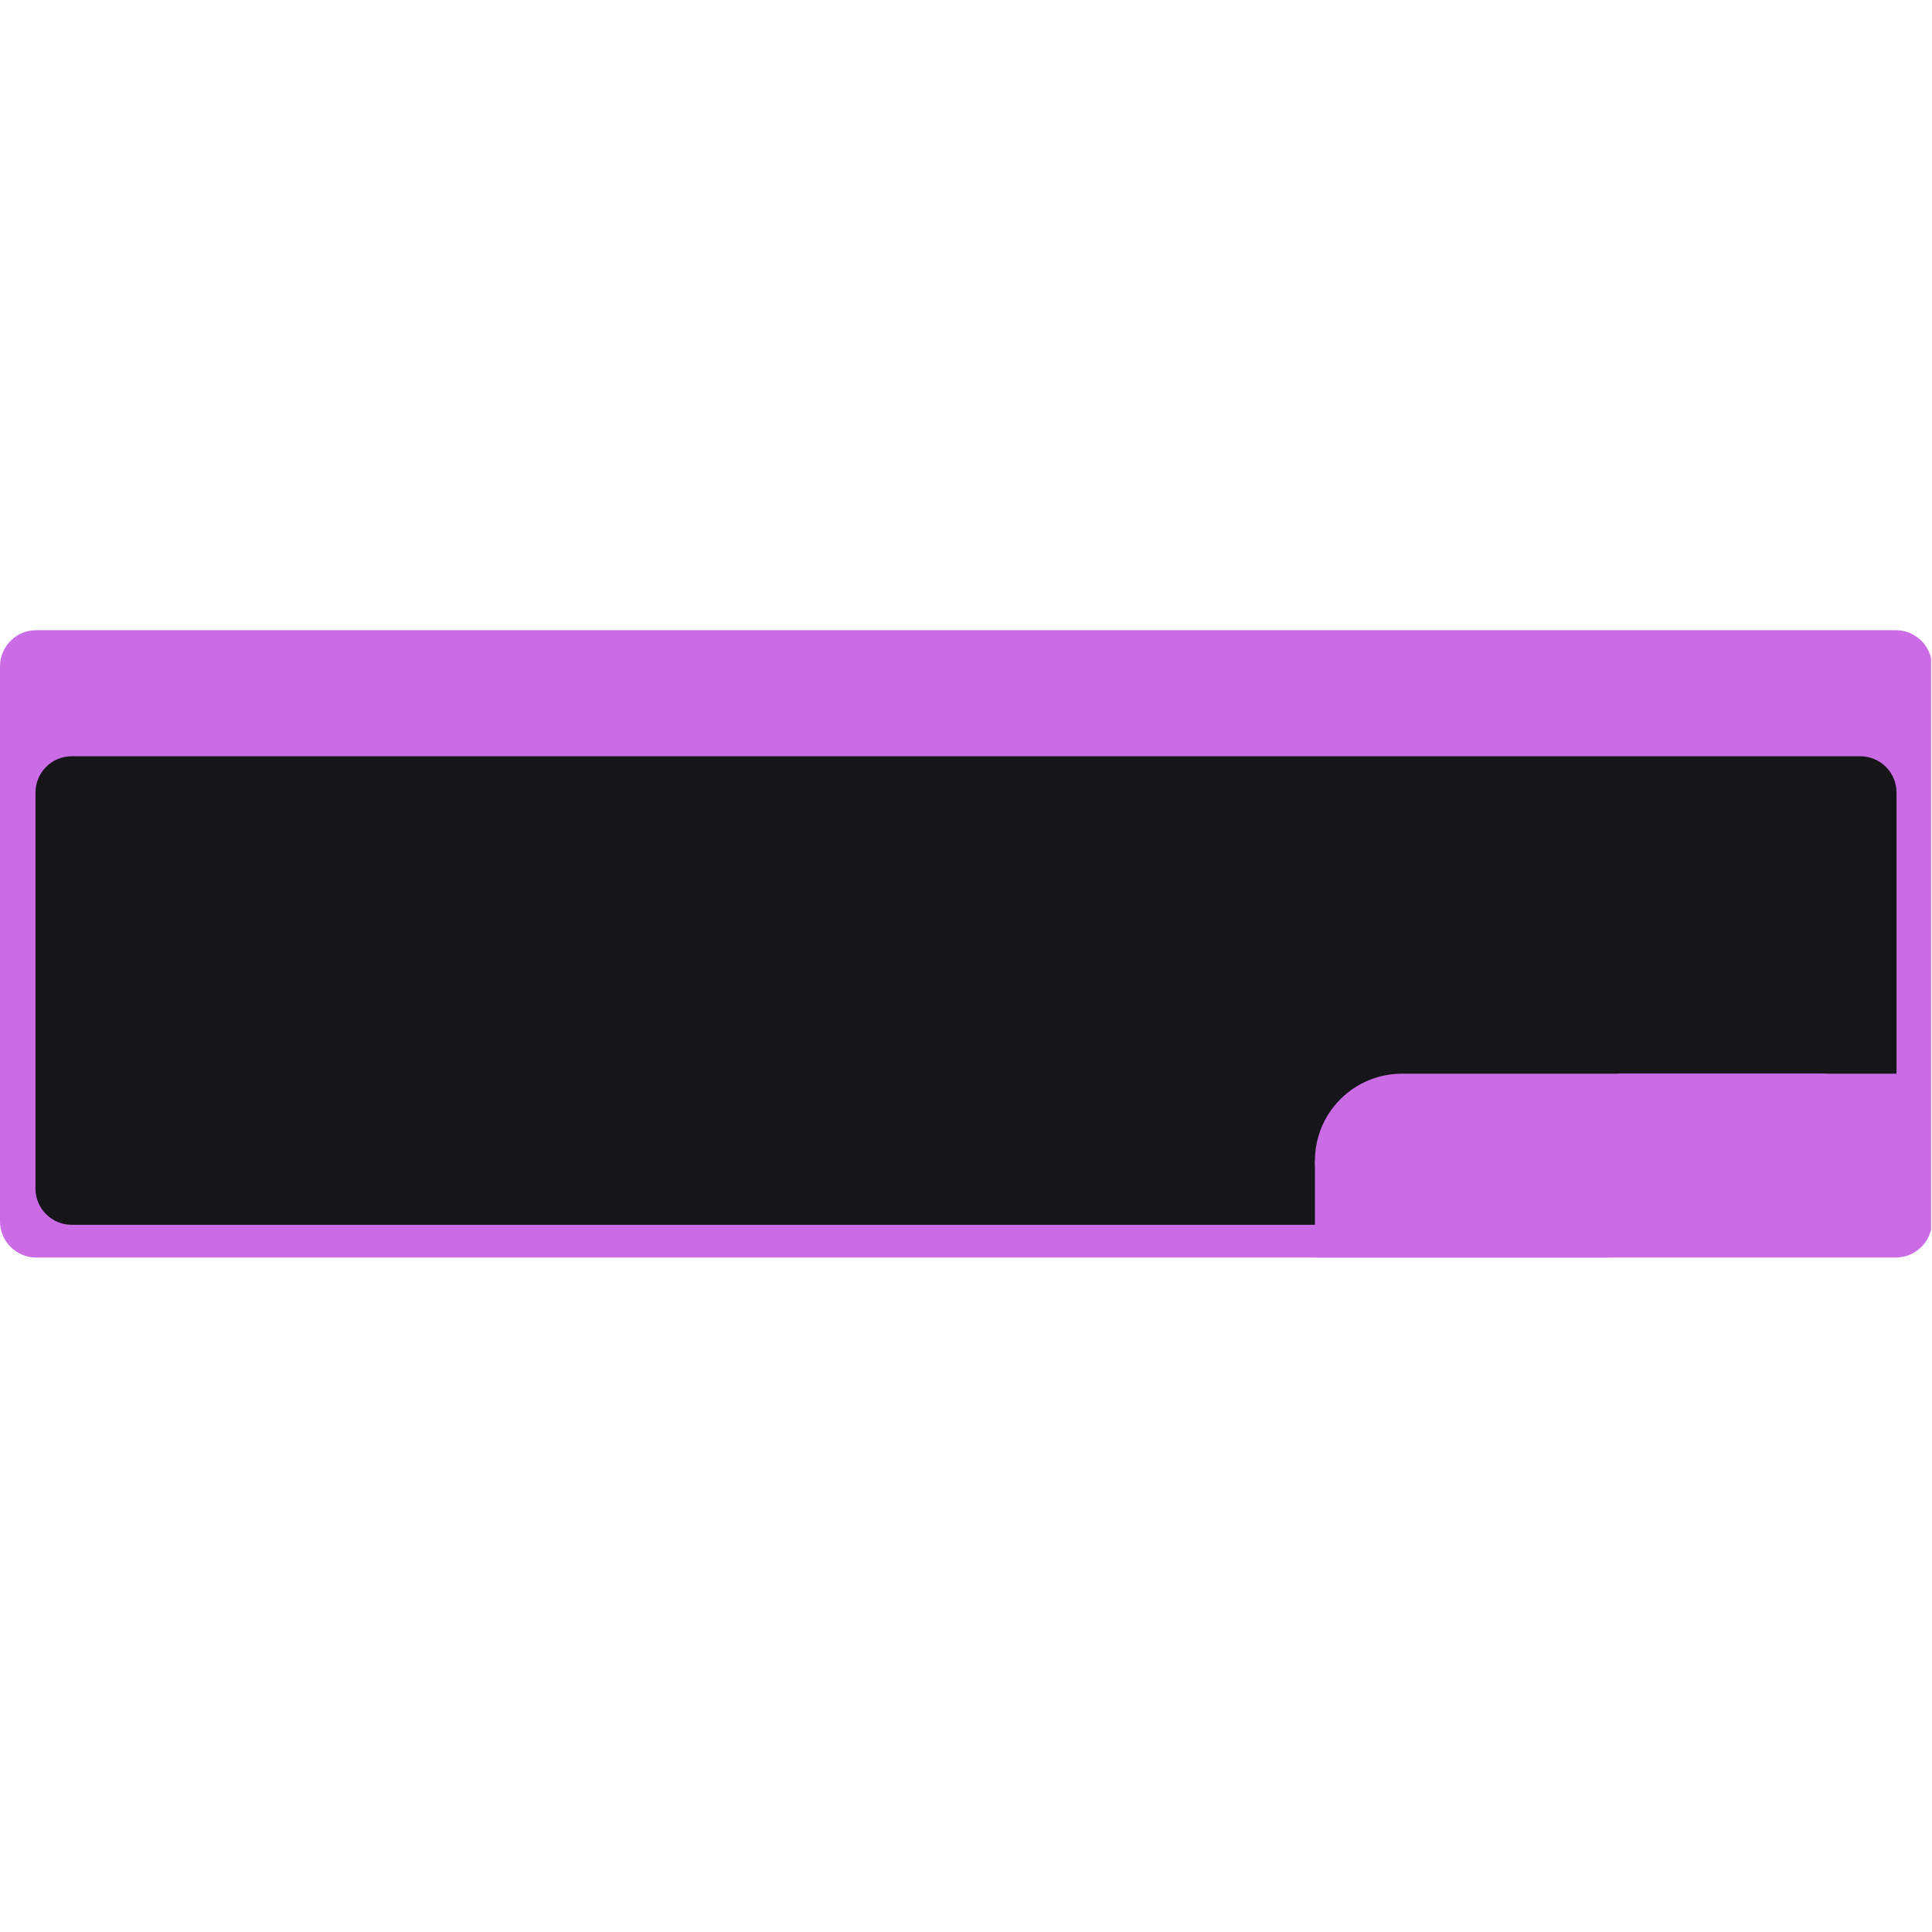
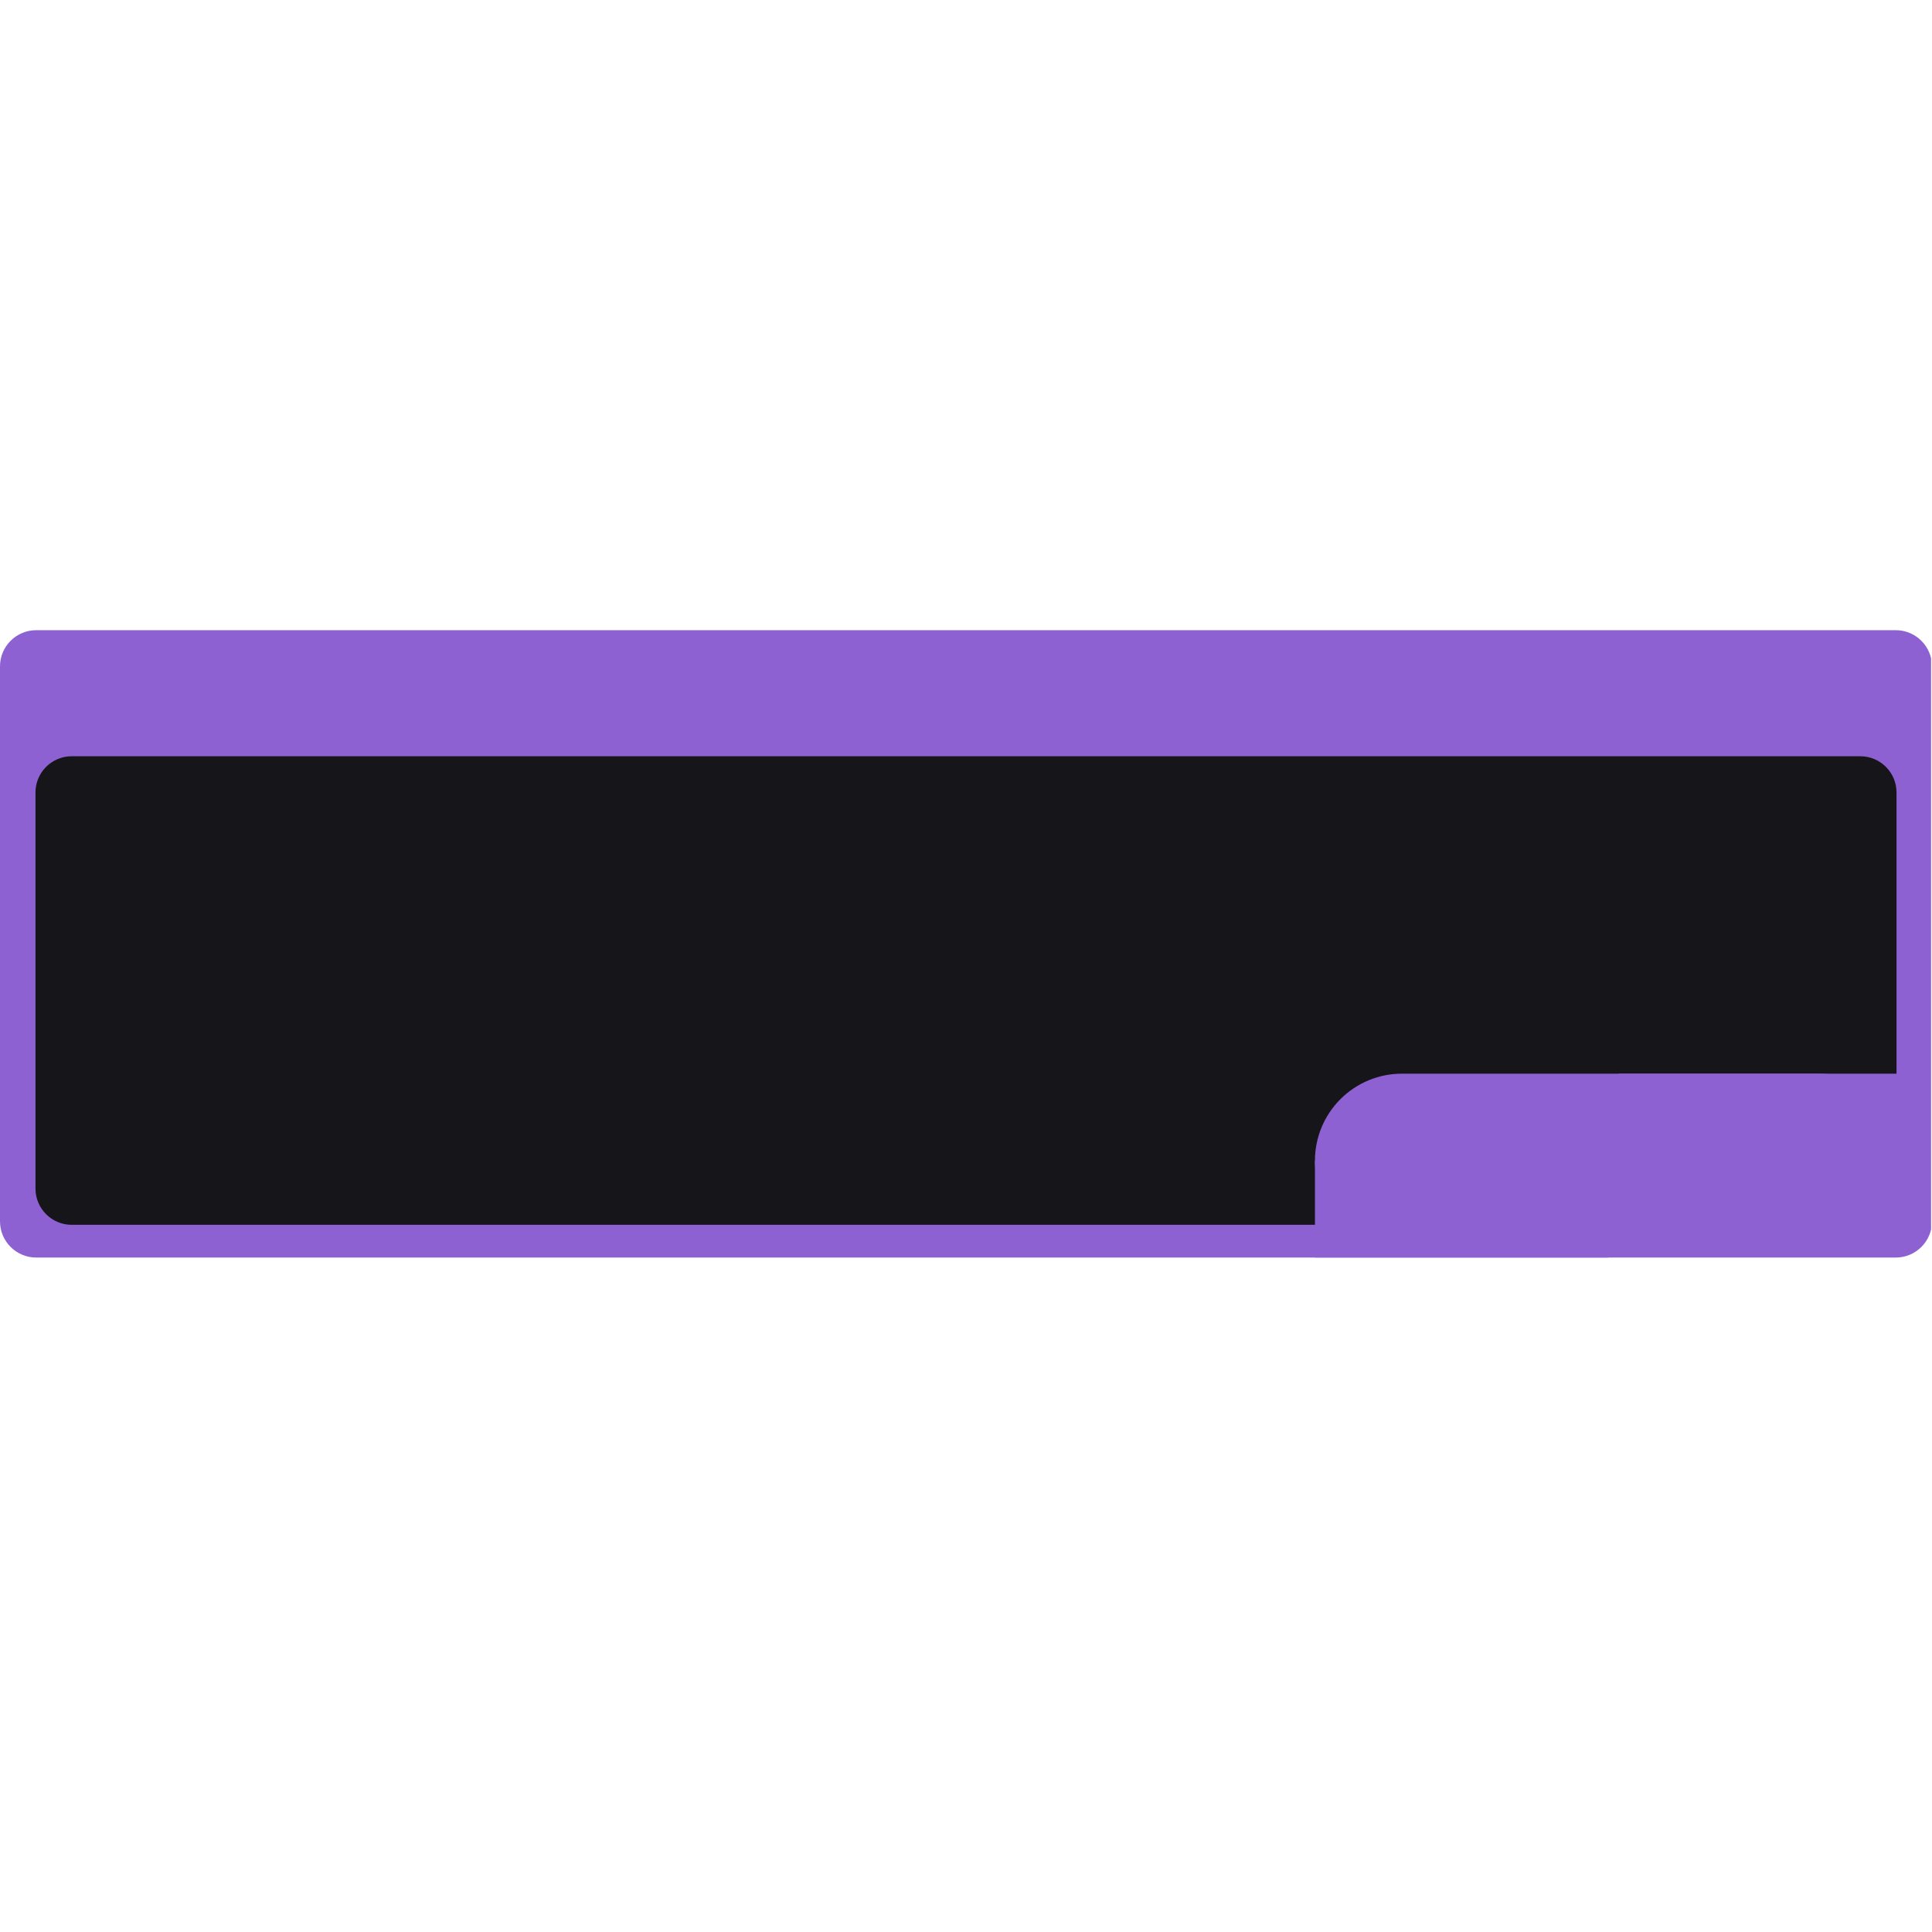
<svg xmlns="http://www.w3.org/2000/svg" width="800" zoomAndPan="magnify" viewBox="0 0 600 600" height="800" preserveAspectRatio="xMidYMid meet" version="1.0">
  <defs>
-     <clipPath id="af06c1fab3">
+     <clipPath id="03139556eb">
      <path d="M 0 195.711 L 600 195.711 L 600 390.543 L 0 390.543 Z M 0 195.711 " clip-rule="nonzero" />
    </clipPath>
-     <clipPath id="501911894d">
+     <clipPath id="49c1546e53">
      <path d="M 11.25 195.711 L 588.75 195.711 C 594.965 195.711 600 200.75 600 206.961 L 600 379.293 C 600 385.504 594.965 390.543 588.75 390.543 L 11.25 390.543 C 5.035 390.543 0 385.504 0 379.293 L 0 206.961 C 0 200.75 5.035 195.711 11.25 195.711 Z M 11.25 195.711 " clip-rule="nonzero" />
    </clipPath>
-     <clipPath id="56a8f82420">
+     <clipPath id="992aacf1e4">
      <path d="M 0 0.711 L 600 0.711 L 600 195.543 L 0 195.543 Z M 0 0.711 " clip-rule="nonzero" />
    </clipPath>
-     <clipPath id="ab3830e7e3">
+     <clipPath id="06024b69cb">
      <path d="M 11.25 0.711 L 588.75 0.711 C 594.965 0.711 600 5.75 600 11.961 L 600 184.293 C 600 190.504 594.965 195.543 588.75 195.543 L 11.25 195.543 C 5.035 195.543 0 190.504 0 184.293 L 0 11.961 C 0 5.75 5.035 0.711 11.25 0.711 Z M 11.25 0.711 " clip-rule="nonzero" />
    </clipPath>
-     <clipPath id="119690d7fc">
+     <clipPath id="6e4595f45e">
      <rect x="0" width="600" y="0" height="196" />
    </clipPath>
-     <clipPath id="4579f422c3">
+     <clipPath id="16918c6a74">
      <path d="M 11.023 234.863 L 589 234.863 L 589 380.375 L 11.023 380.375 Z M 11.023 234.863 " clip-rule="nonzero" />
    </clipPath>
-     <clipPath id="d84104e61f">
+     <clipPath id="bfe6b51d21">
      <path d="M 22.273 234.863 L 577.727 234.863 C 583.941 234.863 588.977 239.898 588.977 246.113 L 588.977 369.125 C 588.977 375.336 583.941 380.375 577.727 380.375 L 22.273 380.375 C 16.059 380.375 11.023 375.336 11.023 369.125 L 11.023 246.113 C 11.023 239.898 16.059 234.863 22.273 234.863 Z M 22.273 234.863 " clip-rule="nonzero" />
    </clipPath>
-     <clipPath id="95cc45cdce">
+     <clipPath id="7c82f27bd6">
      <path d="M 0.023 0.863 L 578 0.863 L 578 146.375 L 0.023 146.375 Z M 0.023 0.863 " clip-rule="nonzero" />
    </clipPath>
-     <clipPath id="d6663a6abc">
+     <clipPath id="48c99b0d25">
      <path d="M 11.273 0.863 L 566.727 0.863 C 572.941 0.863 577.977 5.898 577.977 12.113 L 577.977 135.125 C 577.977 141.336 572.941 146.375 566.727 146.375 L 11.273 146.375 C 5.059 146.375 0.023 141.336 0.023 135.125 L 0.023 12.113 C 0.023 5.898 5.059 0.863 11.273 0.863 Z M 11.273 0.863 " clip-rule="nonzero" />
    </clipPath>
-     <clipPath id="520701a967">
+     <clipPath id="cf02557c4e">
      <rect x="0" width="578" y="0" height="147" />
    </clipPath>
-     <clipPath id="a576c8296a">
+     <clipPath id="8ed31f244d">
      <path d="M 0.367 0.438 L 183.992 0.438 L 183.992 54.469 L 0.367 54.469 Z M 0.367 0.438 " clip-rule="nonzero" />
    </clipPath>
-     <clipPath id="f06fa480a9">
+     <clipPath id="f3abc37441">
      <path d="M 27.383 0.438 L 156.844 0.438 C 164.008 0.438 170.879 3.285 175.945 8.352 C 181.012 13.418 183.859 20.289 183.859 27.453 C 183.859 34.621 181.012 41.492 175.945 46.559 C 170.879 51.625 164.008 54.469 156.844 54.469 L 27.383 54.469 C 20.219 54.469 13.348 51.625 8.281 46.559 C 3.215 41.492 0.367 34.621 0.367 27.453 C 0.367 20.289 3.215 13.418 8.281 8.352 C 13.348 3.285 20.219 0.438 27.383 0.438 Z M 27.383 0.438 " clip-rule="nonzero" />
    </clipPath>
-     <clipPath id="162efe4e4f">
+     <clipPath id="9bd47a347e">
      <path d="M 0.367 0.438 L 183.992 0.438 L 183.992 54.469 L 0.367 54.469 Z M 0.367 0.438 " clip-rule="nonzero" />
    </clipPath>
-     <clipPath id="f344237386">
+     <clipPath id="43c04f7854">
      <path d="M 27.383 0.438 L 156.844 0.438 C 164.008 0.438 170.879 3.285 175.945 8.352 C 181.012 13.418 183.859 20.289 183.859 27.453 C 183.859 34.621 181.012 41.492 175.945 46.559 C 170.879 51.625 164.008 54.469 156.844 54.469 L 27.383 54.469 C 20.219 54.469 13.348 51.625 8.281 46.559 C 3.215 41.492 0.367 34.621 0.367 27.453 C 0.367 20.289 3.215 13.418 8.281 8.352 C 13.348 3.285 20.219 0.438 27.383 0.438 Z M 27.383 0.438 " clip-rule="nonzero" />
    </clipPath>
-     <clipPath id="8ccb463c1a">
+     <clipPath id="834e72e61a">
      <rect x="0" width="184" y="0" height="55" />
    </clipPath>
-     <clipPath id="81feef40f6">
+     <clipPath id="0c23e40606">
      <path d="M 94.727 0.438 L 185.844 0.438 L 185.844 34.352 L 94.727 34.352 Z M 94.727 0.438 " clip-rule="nonzero" />
    </clipPath>
-     <clipPath id="579165803c">
+     <clipPath id="88503742f0">
      <path d="M 0.727 0.438 L 91.844 0.438 L 91.844 34.352 L 0.727 34.352 Z M 0.727 0.438 " clip-rule="nonzero" />
    </clipPath>
-     <clipPath id="3ca9e398ff">
+     <clipPath id="1ca496835f">
      <rect x="0" width="92" y="0" height="35" />
    </clipPath>
-     <clipPath id="9f81e1bd0a">
+     <clipPath id="0924df22b0">
      <path d="M 0.367 27.453 L 91.484 27.453 L 91.484 57.543 L 0.367 57.543 Z M 0.367 27.453 " clip-rule="nonzero" />
    </clipPath>
-     <clipPath id="b91e720fcc">
+     <clipPath id="7f09b5bfe8">
      <path d="M 0.367 0.453 L 91.484 0.453 L 91.484 30.543 L 0.367 30.543 Z M 0.367 0.453 " clip-rule="nonzero" />
    </clipPath>
-     <clipPath id="99b8ba791d">
+     <clipPath id="7671b1ef35">
      <rect x="0" width="92" y="0" height="31" />
    </clipPath>
-     <clipPath id="7c554dcaf9">
+     <clipPath id="e7d691add0">
      <rect x="0" width="186" y="0" height="58" />
    </clipPath>
  </defs>
-   <g clip-path="url(#af06c1fab3)">
-     <g clip-path="url(#501911894d)">
+   <g clip-path="url(#03139556eb)">
+     <g clip-path="url(#49c1546e53)">
      <g transform="matrix(1, 0, 0, 1, 0, 195)">
-         <g clip-path="url(#119690d7fc)">
-           <g clip-path="url(#56a8f82420)">
-             <g clip-path="url(#ab3830e7e3)">
-               <path fill="#cb6ce6" d="M 0 0.711 L 599.711 0.711 L 599.711 195.543 L 0 195.543 Z M 0 0.711 " fill-opacity="1" fill-rule="nonzero" />
+         <g clip-path="url(#6e4595f45e)">
+           <g clip-path="url(#992aacf1e4)">
+             <g clip-path="url(#06024b69cb)">
+               <path fill="#8d61d1" d="M 0 0.711 L 599.711 0.711 L 599.711 195.543 L 0 195.543 Z M 0 0.711 " fill-opacity="1" fill-rule="nonzero" />
            </g>
          </g>
        </g>
      </g>
    </g>
  </g>
-   <g clip-path="url(#4579f422c3)">
-     <g clip-path="url(#d84104e61f)">
+   <g clip-path="url(#16918c6a74)">
+     <g clip-path="url(#bfe6b51d21)">
      <g transform="matrix(1, 0, 0, 1, 11, 234)">
-         <g clip-path="url(#520701a967)">
-           <g clip-path="url(#95cc45cdce)">
-             <g clip-path="url(#d6663a6abc)">
+         <g clip-path="url(#cf02557c4e)">
+           <g clip-path="url(#7c82f27bd6)">
+             <g clip-path="url(#48c99b0d25)">
              <path fill="#15151a" d="M 0.023 0.863 L 578.09 0.863 L 578.09 146.375 L 0.023 146.375 Z M 0.023 0.863 " fill-opacity="1" fill-rule="nonzero" />
            </g>
          </g>
        </g>
      </g>
    </g>
  </g>
  <g transform="matrix(1, 0, 0, 1, 408, 333)">
-     <g clip-path="url(#7c554dcaf9)">
-       <g clip-path="url(#a576c8296a)">
-         <g clip-path="url(#f06fa480a9)">
+     <g clip-path="url(#e7d691add0)">
+       <g clip-path="url(#8ed31f244d)">
+         <g clip-path="url(#f3abc37441)">
          <g transform="matrix(1, 0, 0, 1, 0.000000000000056843, 0)">
-             <g clip-path="url(#8ccb463c1a)">
-               <g clip-path="url(#162efe4e4f)">
-                 <g clip-path="url(#f344237386)">
-                   <path fill="#cb6ce6" d="M 0.367 0.438 L 183.781 0.438 L 183.781 54.469 L 0.367 54.469 Z M 0.367 0.438 " fill-opacity="1" fill-rule="nonzero" />
+             <g clip-path="url(#834e72e61a)">
+               <g clip-path="url(#9bd47a347e)">
+                 <g clip-path="url(#43c04f7854)">
+                   <path fill="#8d61d1" d="M 0.367 0.438 L 183.781 0.438 L 183.781 54.469 L 0.367 54.469 Z M 0.367 0.438 " fill-opacity="1" fill-rule="nonzero" />
                </g>
              </g>
            </g>
          </g>
        </g>
      </g>
-       <g clip-path="url(#81feef40f6)">
+       <g clip-path="url(#0c23e40606)">
        <g transform="matrix(1, 0, 0, 1, 94, 0)">
-           <g clip-path="url(#3ca9e398ff)">
-             <g clip-path="url(#579165803c)">
-               <path fill="#cb6ce6" d="M 0.727 0.438 L 91.871 0.438 L 91.871 34.352 L 0.727 34.352 Z M 0.727 0.438 " fill-opacity="1" fill-rule="nonzero" />
+           <g clip-path="url(#1ca496835f)">
+             <g clip-path="url(#88503742f0)">
+               <path fill="#8d61d1" d="M 0.727 0.438 L 91.871 0.438 L 91.871 34.352 L 0.727 34.352 Z M 0.727 0.438 " fill-opacity="1" fill-rule="nonzero" />
            </g>
          </g>
        </g>
      </g>
-       <g clip-path="url(#9f81e1bd0a)">
+       <g clip-path="url(#0924df22b0)">
        <g transform="matrix(1, 0, 0, 1, 0.000000000000056843, 27)">
-           <g clip-path="url(#99b8ba791d)">
-             <g clip-path="url(#b91e720fcc)">
-               <path fill="#cb6ce6" d="M 0.367 0.453 L 91.453 0.453 L 91.453 30.543 L 0.367 30.543 Z M 0.367 0.453 " fill-opacity="1" fill-rule="nonzero" />
+           <g clip-path="url(#7671b1ef35)">
+             <g clip-path="url(#7f09b5bfe8)">
+               <path fill="#8d61d1" d="M 0.367 0.453 L 91.453 0.453 L 91.453 30.543 L 0.367 30.543 Z M 0.367 0.453 " fill-opacity="1" fill-rule="nonzero" />
            </g>
          </g>
        </g>
      </g>
    </g>
  </g>
</svg>
